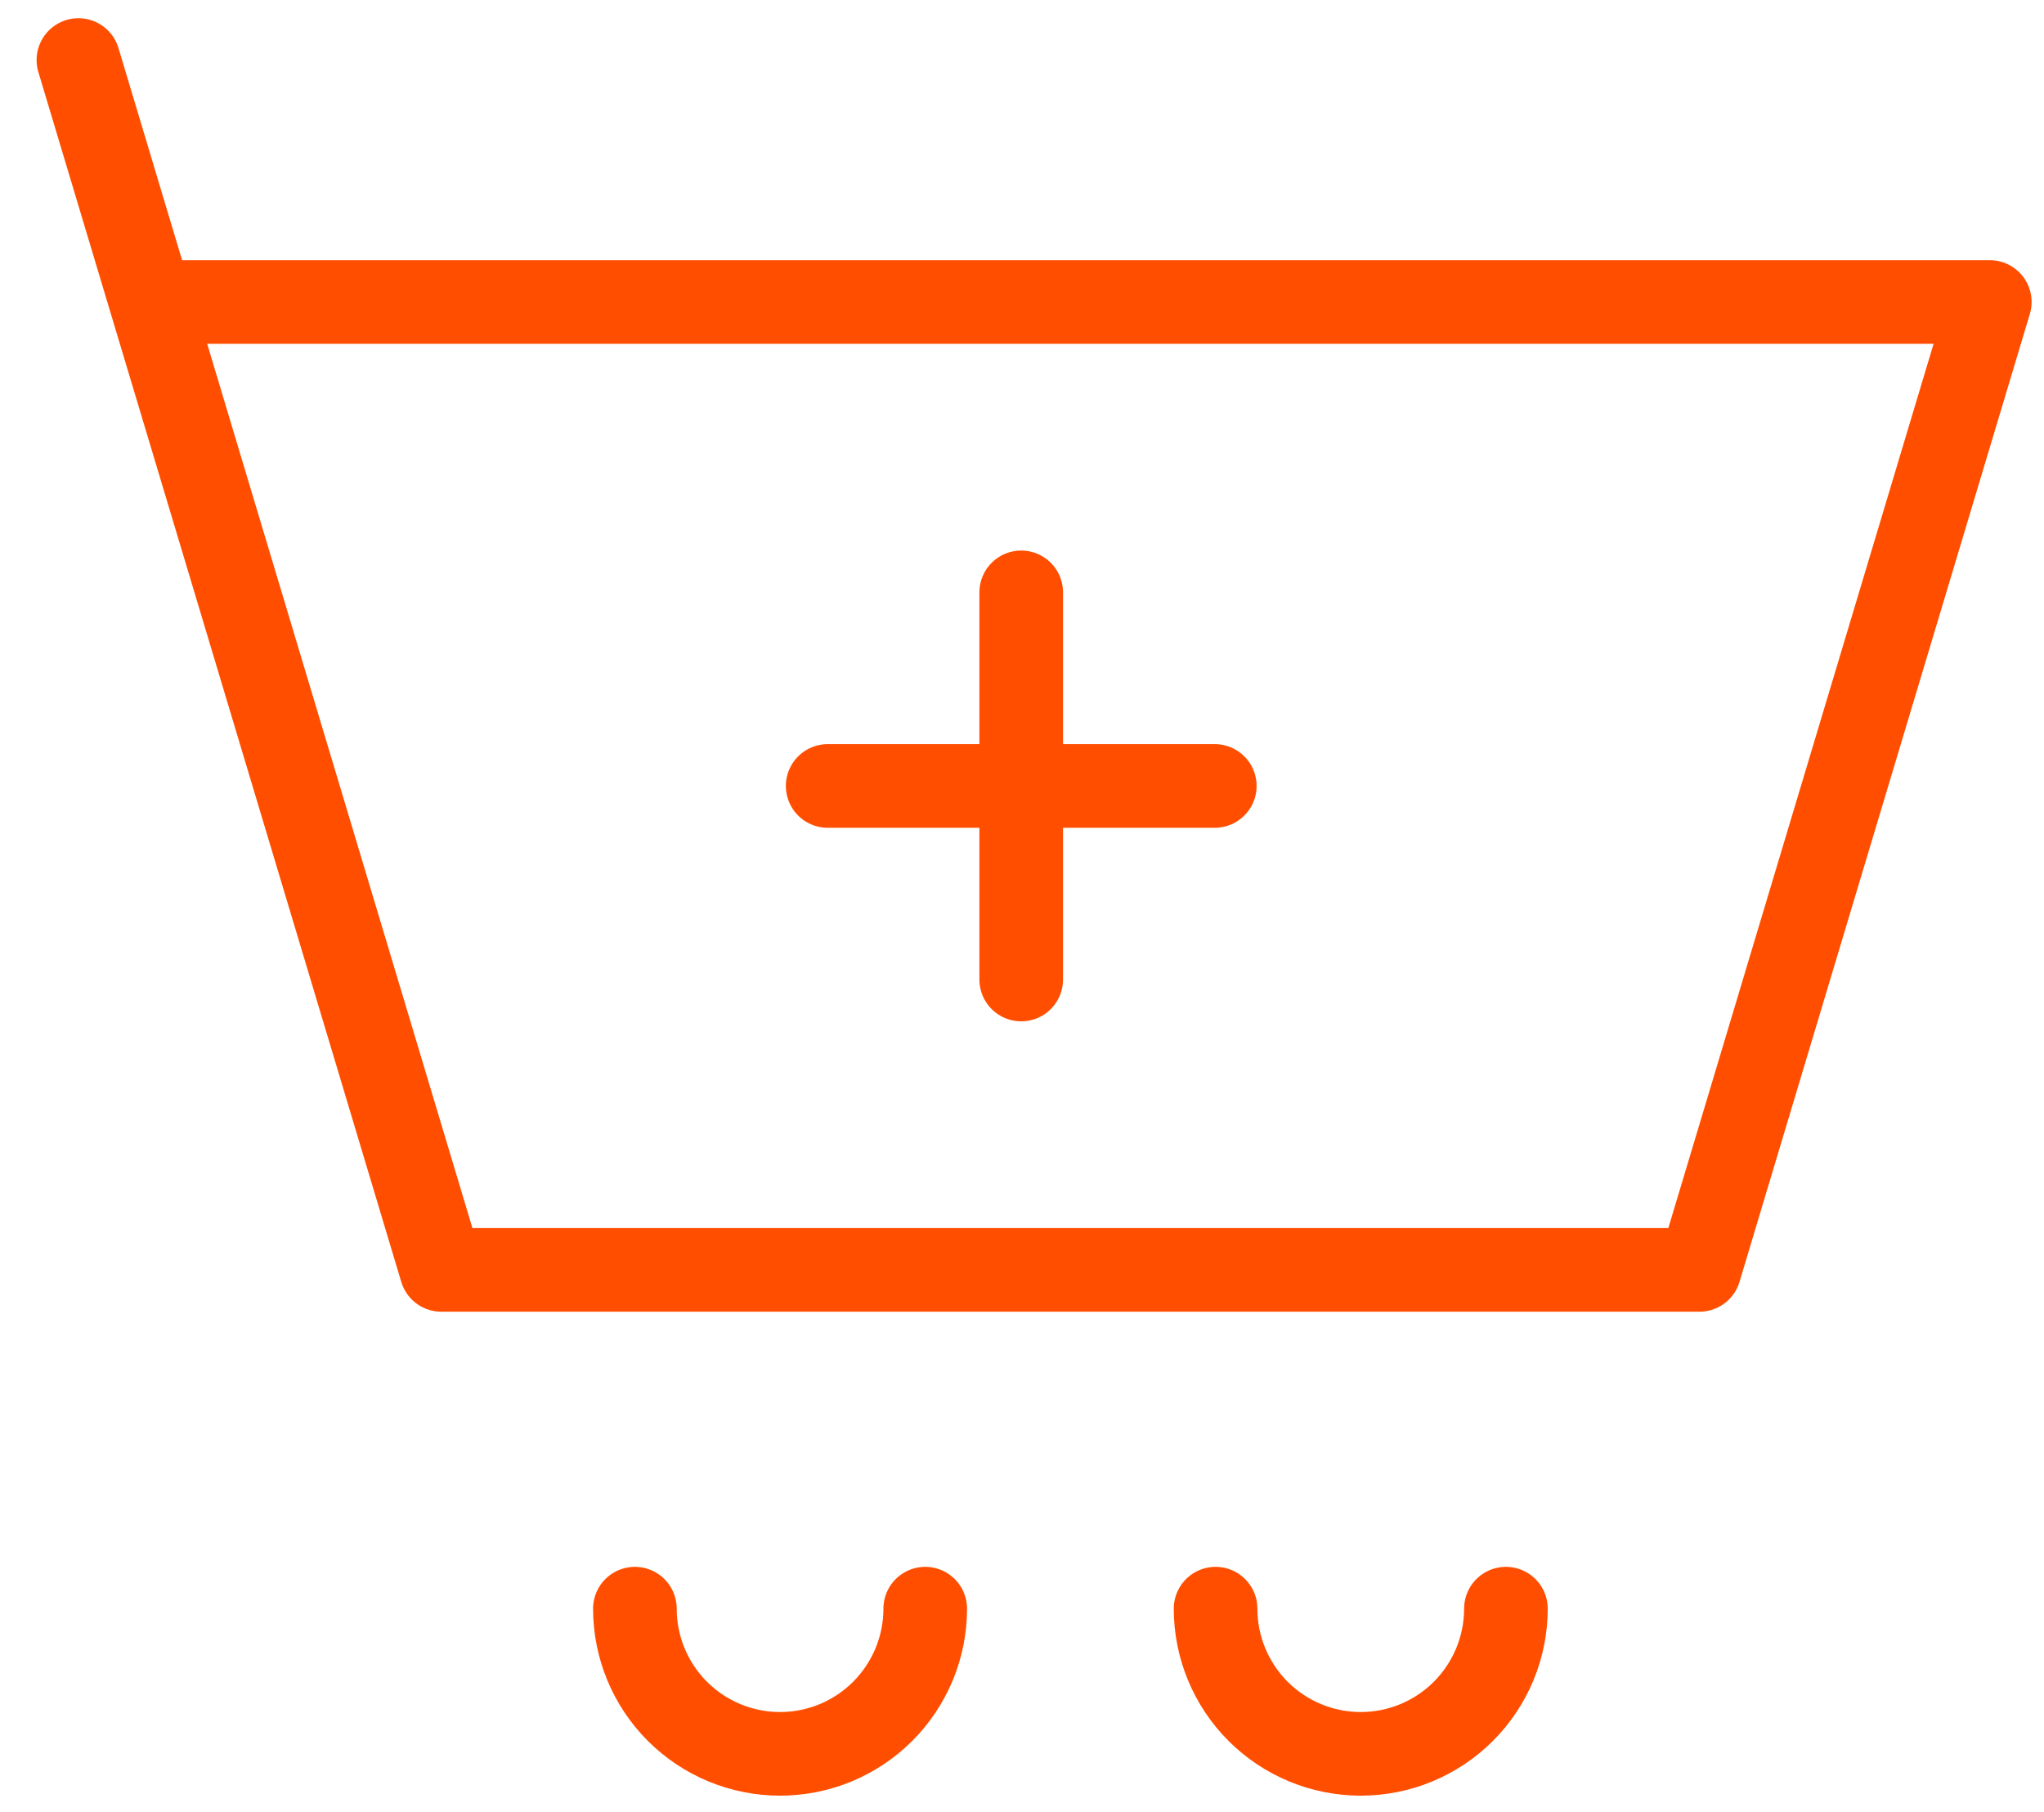
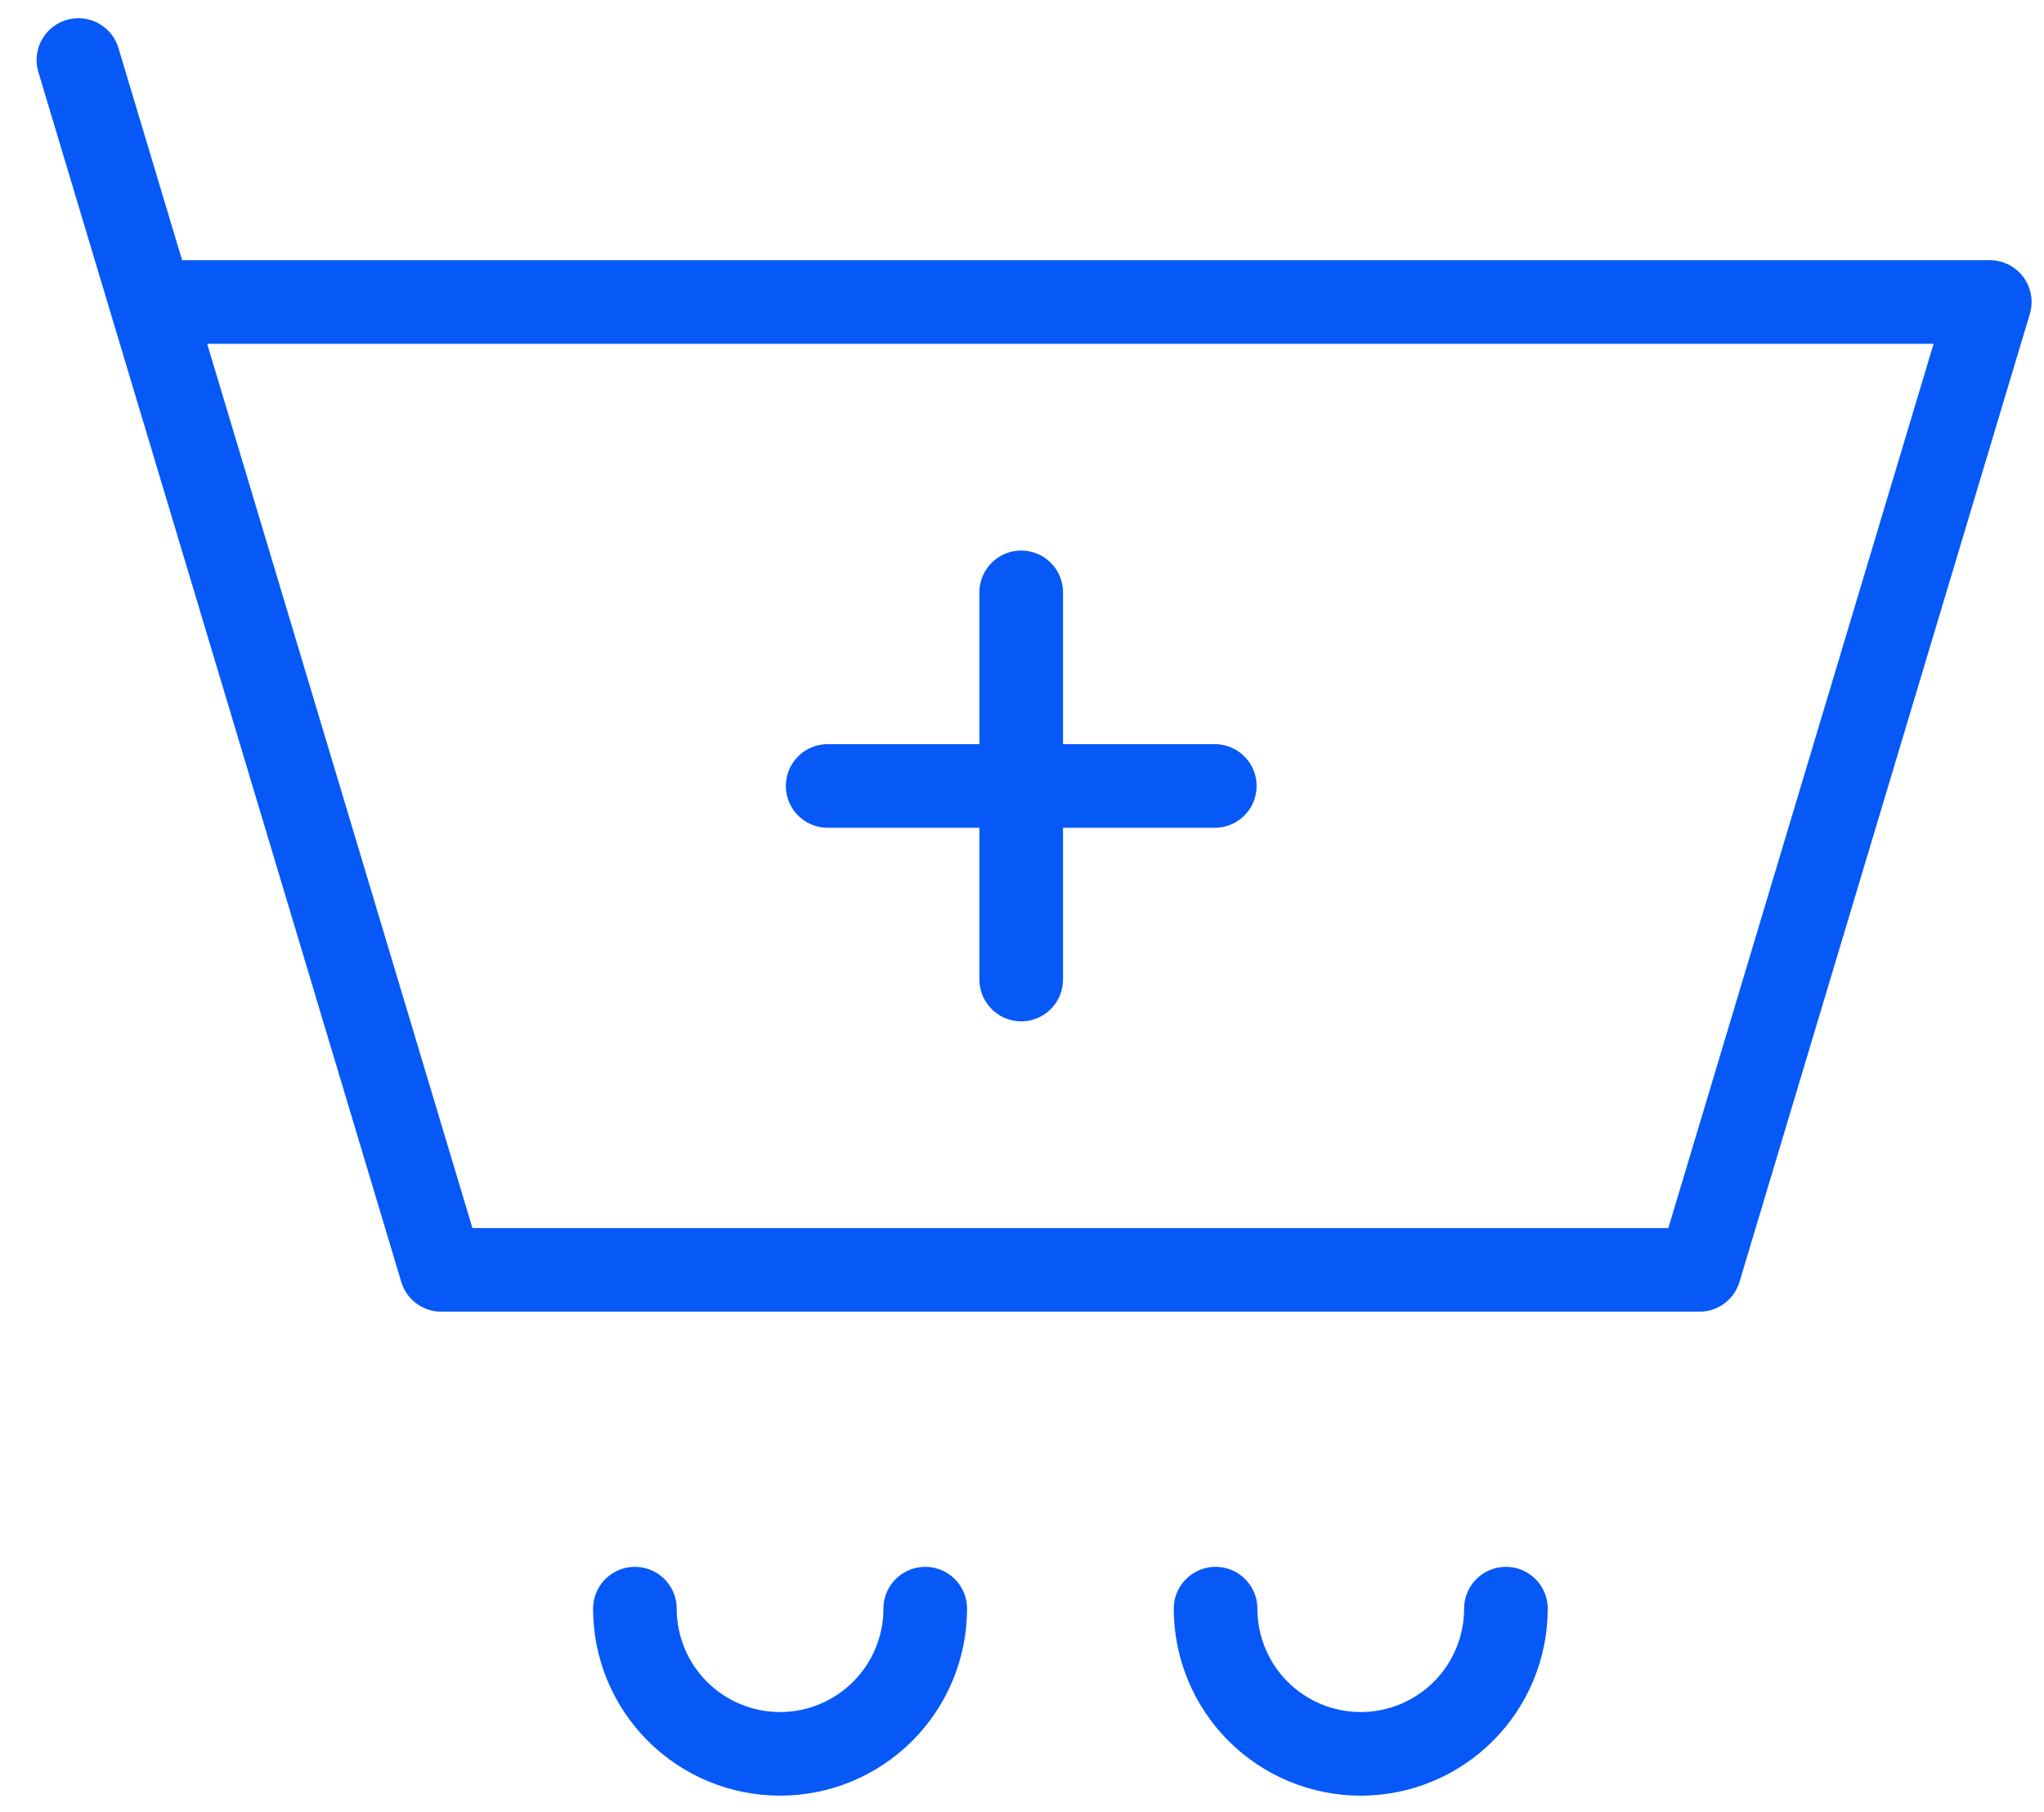
<svg xmlns="http://www.w3.org/2000/svg" width="44" height="39" viewBox="0 0 44 39" fill="none">
-   <path d="M3.25 6.5H42.833L36.583 27.333H9.5L3.25 6.5ZM3.25 6.5L1.688 1.292M17.817 16.917H21.983M21.983 16.917H26.15M21.983 16.917V12.75M21.983 16.917V21.083M19.917 34.625C19.917 35.454 19.587 36.249 19.001 36.835C18.415 37.421 17.62 37.75 16.792 37.75C15.963 37.75 15.168 37.421 14.582 36.835C13.996 36.249 13.667 35.454 13.667 34.625M32.417 34.625C32.417 35.454 32.087 36.249 31.501 36.835C30.915 37.421 30.12 37.75 29.292 37.75C28.463 37.75 27.668 37.421 27.082 36.835C26.496 36.249 26.167 35.454 26.167 34.625" stroke="#FF4E00" stroke-width="1.8" stroke-linecap="round" stroke-linejoin="round" />
+   <path d="M3.25 6.5H42.833L36.583 27.333H9.5L3.25 6.5ZM3.25 6.5L1.688 1.292M17.817 16.917H21.983M21.983 16.917H26.15M21.983 16.917V12.75M21.983 16.917V21.083M19.917 34.625C19.917 35.454 19.587 36.249 19.001 36.835C18.415 37.421 17.62 37.75 16.792 37.75C15.963 37.75 15.168 37.421 14.582 36.835C13.996 36.249 13.667 35.454 13.667 34.625M32.417 34.625C32.417 35.454 32.087 36.249 31.501 36.835C30.915 37.421 30.12 37.75 29.292 37.75C28.463 37.75 27.668 37.421 27.082 36.835C26.496 36.249 26.167 35.454 26.167 34.625" stroke="#0659f7" stroke-width="1.8" stroke-linecap="round" stroke-linejoin="round" />
</svg>
